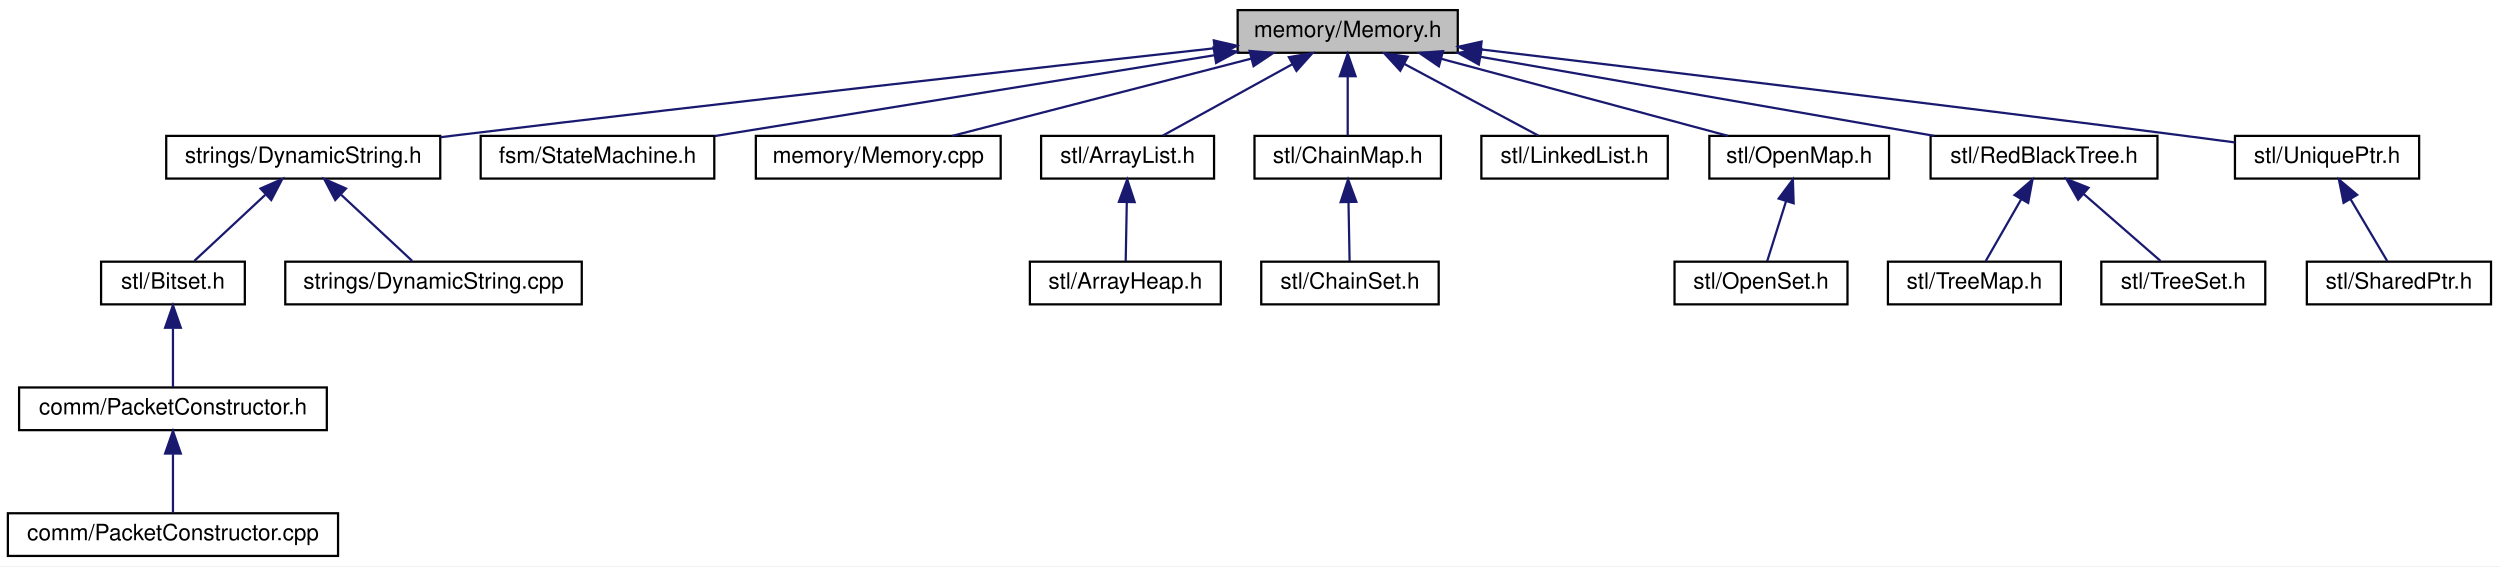
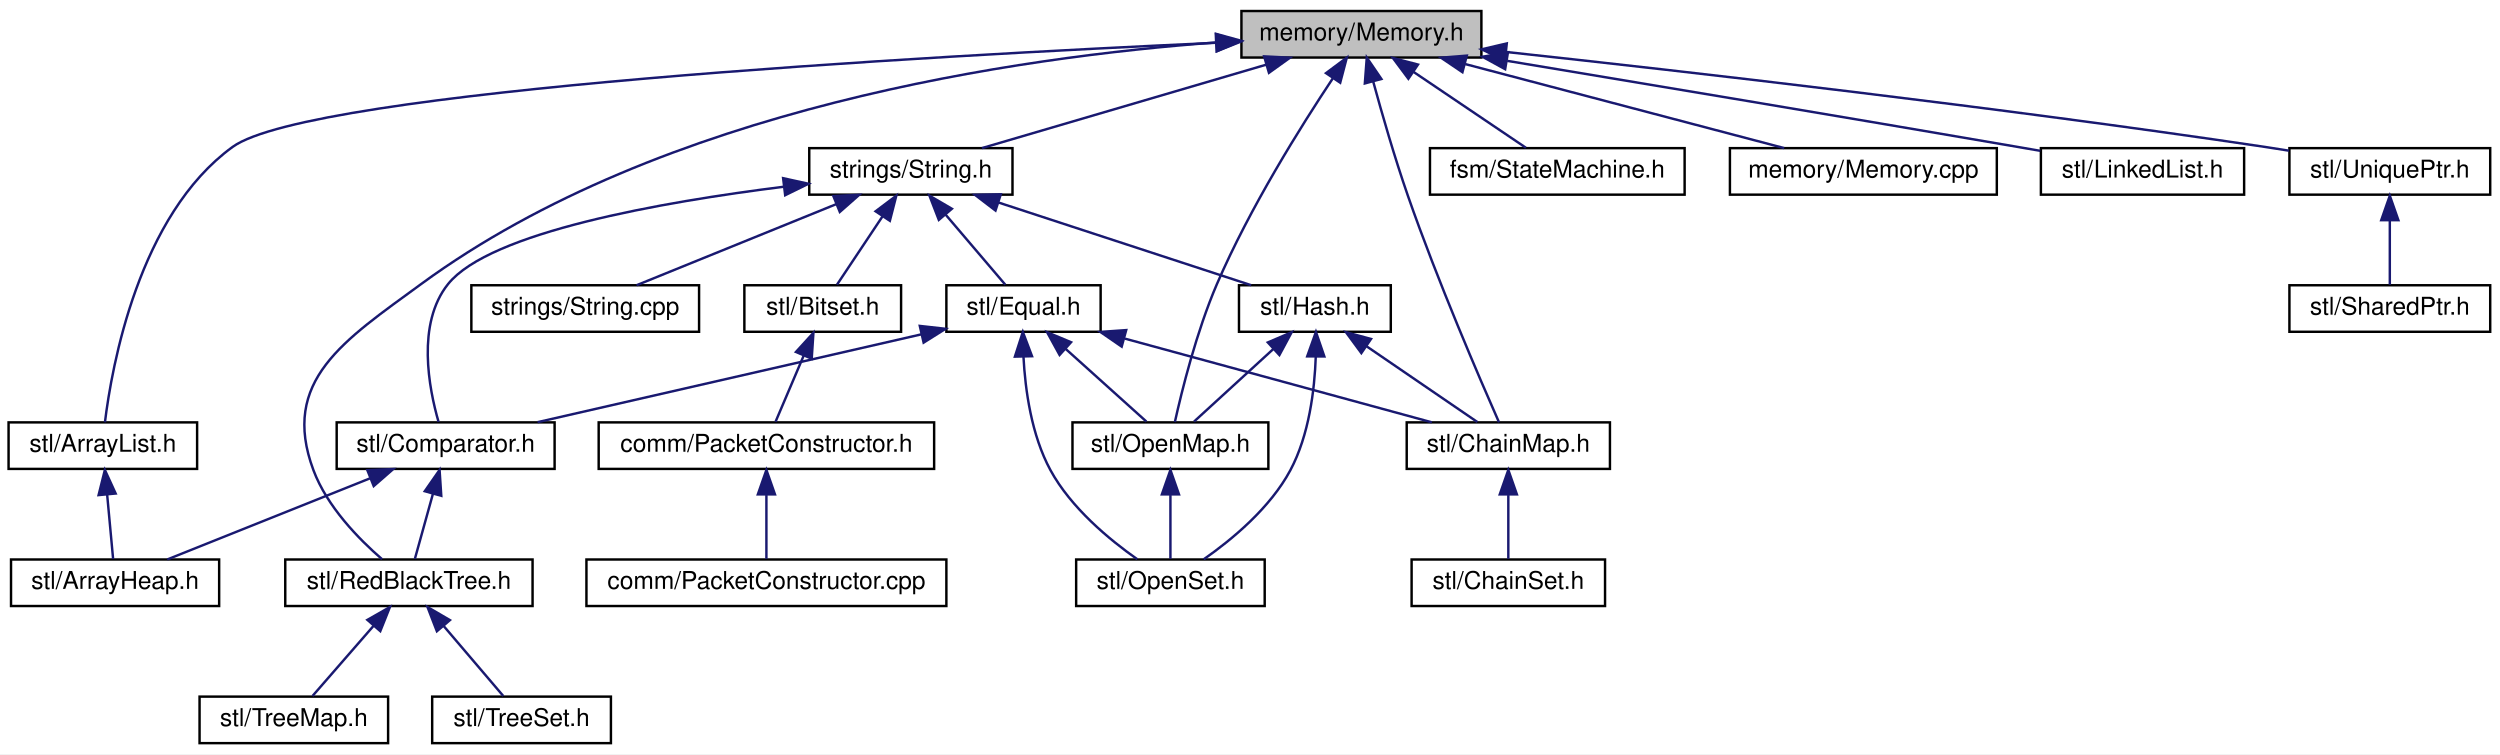
- <svg xmlns="http://www.w3.org/2000/svg" xmlns:xlink="http://www.w3.org/1999/xlink" width="1113pt" height="252pt" viewBox="0.00 0.00 1113.00 252.00">
-   <g id="graph0" class="graph" transform="scale(1 1) rotate(0) translate(4 248)">
-     <polygon fill="white" stroke="none" points="-4,4 -4,-248 1109,-248 1109,4 -4,4" />
+ <svg xmlns="http://www.w3.org/2000/svg" xmlns:xlink="http://www.w3.org/1999/xlink" width="1021pt" height="308pt" viewBox="0.00 0.00 1021.00 308.00">
+   <g id="graph0" class="graph" transform="scale(1 1) rotate(0) translate(4 304)">
+     <polygon fill="white" stroke="none" points="-4,4 -4,-304 1017,-304 1017,4 -4,4" />
    <g id="node1" class="node">
-       <polygon fill="#bfbfbf" stroke="black" points="547,-224.5 547,-243.5 645,-243.5 645,-224.5 547,-224.5" />
-       <text text-anchor="middle" x="596" y="-231.5" font-family="Helvetica,sans-Serif" font-size="10.00">memory/Memory.h</text>
+       <polygon fill="#bfbfbf" stroke="black" points="503,-280.5 503,-299.5 601,-299.5 601,-280.5 503,-280.5" />
+       <text text-anchor="middle" x="552" y="-287.5" font-family="Helvetica,sans-Serif" font-size="10.00">memory/Memory.h</text>
    </g>
    <g id="node2" class="node">
      <g id="a_node2">
-         <a xlink:href="../../d6/d60/_dynamic_string_8h.html" target="_top" xlink:title="DynamicString is a class that provides dynamic strings and functions for dynamic strings. ">
-           <polygon fill="white" stroke="black" points="70,-168.5 70,-187.5 192,-187.5 192,-168.5 70,-168.5" />
-           <text text-anchor="middle" x="131" y="-175.5" font-family="Helvetica,sans-Serif" font-size="10.00">strings/DynamicString.h</text>
+         <a xlink:href="../../db/db5/_string_8h.html" target="_top" xlink:title="strings/String.h">
+           <polygon fill="white" stroke="black" points="326.5,-224.5 326.5,-243.5 409.5,-243.5 409.5,-224.5 326.5,-224.5" />
+           <text text-anchor="middle" x="368" y="-231.5" font-family="Helvetica,sans-Serif" font-size="10.00">strings/String.h</text>
        </a>
      </g>
    </g>
    <g id="edge1" class="edge">
-       <path fill="none" stroke="midnightblue" d="M536.68,-226.512C459.377,-217.995 320.017,-202.43 201,-188 198.081,-187.646 195.094,-187.279 192.077,-186.905" />
-       <polygon fill="midnightblue" stroke="midnightblue" points="536.386,-230.001 546.709,-227.616 537.152,-223.043 536.386,-230.001" />
-     </g>
-     <g id="node7" class="node">
-       <g id="a_node7">
-         <a xlink:href="../../df/dcf/_state_machine_8h.html" target="_top" xlink:title="fsm/StateMachine.h">
-           <polygon fill="white" stroke="black" points="210,-168.5 210,-187.5 314,-187.5 314,-168.5 210,-168.5" />
-           <text text-anchor="middle" x="262" y="-175.5" font-family="Helvetica,sans-Serif" font-size="10.00">fsm/StateMachine.h</text>
-         </a>
-       </g>
-     </g>
-     <g id="edge6" class="edge">
-       <path fill="none" stroke="midnightblue" d="M536.513,-223.382C473.35,-213.17 374.494,-197.188 314.239,-187.446" />
-       <polygon fill="midnightblue" stroke="midnightblue" points="536.287,-226.891 546.717,-225.032 537.404,-219.981 536.287,-226.891" />
+       <path fill="none" stroke="midnightblue" d="M513.046,-277.568C478.335,-267.381 428.323,-252.703 397.019,-243.516" />
+       <polygon fill="midnightblue" stroke="midnightblue" points="512.264,-280.986 522.845,-280.444 514.235,-274.269 512.264,-280.986" />
    </g>
    <g id="node8" class="node">
      <g id="a_node8">
-         <a xlink:href="../../df/d64/_memory_8cpp.html" target="_top" xlink:title="Implementation of Memory functions. ">
-           <polygon fill="white" stroke="black" points="332.5,-168.5 332.5,-187.5 441.5,-187.5 441.5,-168.5 332.5,-168.5" />
-           <text text-anchor="middle" x="387" y="-175.5" font-family="Helvetica,sans-Serif" font-size="10.00">memory/Memory.cpp</text>
-         </a>
-       </g>
-     </g>
-     <g id="edge7" class="edge">
-       <path fill="none" stroke="midnightblue" d="M553.016,-221.894C513.548,-211.697 455.9,-196.802 419.962,-187.516" />
-       <polygon fill="midnightblue" stroke="midnightblue" points="552.326,-225.331 562.883,-224.444 554.077,-218.553 552.326,-225.331" />
-     </g>
-     <g id="node9" class="node">
-       <g id="a_node9">
-         <a xlink:href="../../d2/db9/_array_list_8h.html" target="_top" xlink:title="List implementation using an array. ">
-           <polygon fill="white" stroke="black" points="459.5,-168.5 459.5,-187.5 536.5,-187.5 536.5,-168.5 459.5,-168.5" />
-           <text text-anchor="middle" x="498" y="-175.5" font-family="Helvetica,sans-Serif" font-size="10.00">stl/ArrayList.h</text>
-         </a>
-       </g>
-     </g>
-     <g id="edge8" class="edge">
-       <path fill="none" stroke="midnightblue" d="M571.414,-219.453C553.322,-209.483 529.265,-196.228 513.706,-187.655" />
-       <polygon fill="midnightblue" stroke="midnightblue" points="569.807,-222.563 580.255,-224.324 573.185,-216.432 569.807,-222.563" />
-     </g>
-     <g id="node11" class="node">
-       <g id="a_node11">
+         <a xlink:href="../../d5/d08/_red_black_tree_8h.html" target="_top" xlink:title="Red black tree implementation. ">
+           <polygon fill="white" stroke="black" points="112.5,-56.5 112.5,-75.5 213.5,-75.5 213.5,-56.5 112.5,-56.5" />
+           <text text-anchor="middle" x="163" y="-63.5" font-family="Helvetica,sans-Serif" font-size="10.00">stl/RedBlackTree.h</text>
+         </a>
+       </g>
+     </g>
+     <g id="edge29" class="edge">
+       <path fill="none" stroke="midnightblue" d="M492.894,-286.672C412.21,-280.764 266.397,-260.07 168,-188 136.512,-164.937 110.359,-148.569 124,-112 129.564,-97.083 142.547,-83.829 152.01,-75.635" />
+       <polygon fill="midnightblue" stroke="midnightblue" points="492.666,-290.165 502.88,-287.352 493.141,-283.181 492.666,-290.165" />
+     </g>
+     <g id="node12" class="node">
+       <g id="a_node12">
        <a xlink:href="../../d3/dbe/_chain_map_8h.html" target="_top" xlink:title="Hasher map implementation. ">
-           <polygon fill="white" stroke="black" points="554.5,-168.5 554.5,-187.5 637.5,-187.5 637.5,-168.5 554.5,-168.5" />
-           <text text-anchor="middle" x="596" y="-175.5" font-family="Helvetica,sans-Serif" font-size="10.00">stl/ChainMap.h</text>
-         </a>
-       </g>
-     </g>
-     <g id="edge10" class="edge">
-       <path fill="none" stroke="midnightblue" d="M596,-213.805C596,-204.91 596,-194.78 596,-187.751" />
-       <polygon fill="midnightblue" stroke="midnightblue" points="592.5,-214.083 596,-224.083 599.5,-214.083 592.5,-214.083" />
-     </g>
-     <g id="node13" class="node">
-       <g id="a_node13">
-         <a xlink:href="../../de/dc6/_linked_list_8h.html" target="_top" xlink:title="stl/LinkedList.h">
-           <polygon fill="white" stroke="black" points="655.5,-168.5 655.5,-187.5 738.5,-187.5 738.5,-168.5 655.5,-168.5" />
-           <text text-anchor="middle" x="697" y="-175.5" font-family="Helvetica,sans-Serif" font-size="10.00">stl/LinkedList.h</text>
-         </a>
-       </g>
-     </g>
-     <g id="edge12" class="edge">
-       <path fill="none" stroke="midnightblue" d="M621.083,-219.59C639.757,-209.605 664.704,-196.267 680.813,-187.655" />
-       <polygon fill="midnightblue" stroke="midnightblue" points="619.396,-216.522 612.227,-224.324 622.696,-222.696 619.396,-216.522" />
+           <polygon fill="white" stroke="black" points="570.5,-112.5 570.5,-131.5 653.5,-131.5 653.5,-112.5 570.5,-112.5" />
+           <text text-anchor="middle" x="612" y="-119.5" font-family="Helvetica,sans-Serif" font-size="10.00">stl/ChainMap.h</text>
+         </a>
+       </g>
+     </g>
+     <g id="edge26" class="edge">
+       <path fill="none" stroke="midnightblue" d="M556.787,-270.807C560.367,-257.688 565.564,-239.614 571,-224 583.132,-189.149 600.571,-148.789 608.192,-131.535" />
+       <polygon fill="midnightblue" stroke="midnightblue" points="553.397,-269.934 554.19,-280.5 560.159,-271.746 553.397,-269.934" />
    </g>
    <g id="node14" class="node">
      <g id="a_node14">
        <a xlink:href="../../d5/d7a/_open_map_8h.html" target="_top" xlink:title="Hash map implementation. ">
-           <polygon fill="white" stroke="black" points="757,-168.5 757,-187.5 837,-187.5 837,-168.5 757,-168.5" />
-           <text text-anchor="middle" x="797" y="-175.5" font-family="Helvetica,sans-Serif" font-size="10.00">stl/OpenMap.h</text>
-         </a>
-       </g>
-     </g>
-     <g id="edge13" class="edge">
-       <path fill="none" stroke="midnightblue" d="M637.581,-221.829C675.531,-211.633 730.81,-196.782 765.3,-187.516" />
-       <polygon fill="midnightblue" stroke="midnightblue" points="636.598,-218.469 627.849,-224.444 638.415,-225.229 636.598,-218.469" />
-     </g>
-     <g id="node16" class="node">
-       <g id="a_node16">
-         <a xlink:href="../../d5/d08/_red_black_tree_8h.html" target="_top" xlink:title="Red black tree implementation. ">
-           <polygon fill="white" stroke="black" points="855.5,-168.5 855.5,-187.5 956.5,-187.5 956.5,-168.5 855.5,-168.5" />
-           <text text-anchor="middle" x="906" y="-175.5" font-family="Helvetica,sans-Serif" font-size="10.00">stl/RedBlackTree.h</text>
-         </a>
-       </g>
-     </g>
-     <g id="edge15" class="edge">
-       <path fill="none" stroke="midnightblue" d="M655.335,-222.664C713.92,-212.459 802.445,-197.039 857.109,-187.516" />
-       <polygon fill="midnightblue" stroke="midnightblue" points="654.371,-219.279 645.12,-224.444 655.573,-226.175 654.371,-219.279" />
+           <polygon fill="white" stroke="black" points="434,-112.5 434,-131.5 514,-131.5 514,-112.5 434,-112.5" />
+           <text text-anchor="middle" x="474" y="-119.5" font-family="Helvetica,sans-Serif" font-size="10.00">stl/OpenMap.h</text>
+         </a>
+       </g>
+     </g>
+     <g id="edge28" class="edge">
+       <path fill="none" stroke="midnightblue" d="M540.362,-272.062C527.361,-252.526 506.388,-219.097 493,-188 484.632,-168.562 478.638,-144.324 475.817,-131.645" />
+       <polygon fill="midnightblue" stroke="midnightblue" points="537.539,-274.135 546.036,-280.464 543.34,-270.218 537.539,-274.135" />
+     </g>
+     <g id="node18" class="node">
+       <g id="a_node18">
+         <a xlink:href="../../df/dcf/_state_machine_8h.html" target="_top" xlink:title="fsm/StateMachine.h">
+           <polygon fill="white" stroke="black" points="580,-224.5 580,-243.5 684,-243.5 684,-224.5 580,-224.5" />
+           <text text-anchor="middle" x="632" y="-231.5" font-family="Helvetica,sans-Serif" font-size="10.00">fsm/StateMachine.h</text>
+         </a>
+       </g>
+     </g>
+     <g id="edge22" class="edge">
+       <path fill="none" stroke="midnightblue" d="M573.301,-274.622C587.915,-264.757 606.827,-251.992 619.179,-243.655" />
+       <polygon fill="midnightblue" stroke="midnightblue" points="571.184,-271.828 564.853,-280.324 575.1,-277.63 571.184,-271.828" />
    </g>
    <g id="node19" class="node">
      <g id="a_node19">
+         <a xlink:href="../../df/d64/_memory_8cpp.html" target="_top" xlink:title="Implementation of Memory functions. ">
+           <polygon fill="white" stroke="black" points="702.5,-224.5 702.5,-243.5 811.5,-243.5 811.5,-224.5 702.5,-224.5" />
+           <text text-anchor="middle" x="757" y="-231.5" font-family="Helvetica,sans-Serif" font-size="10.00">memory/Memory.cpp</text>
+         </a>
+       </g>
+     </g>
+     <g id="edge23" class="edge">
+       <path fill="none" stroke="midnightblue" d="M594.408,-277.829C633.114,-267.633 689.493,-252.782 724.669,-243.516" />
+       <polygon fill="midnightblue" stroke="midnightblue" points="593.261,-274.512 584.483,-280.444 595.045,-281.281 593.261,-274.512" />
+     </g>
+     <g id="node20" class="node">
+       <g id="a_node20">
+         <a xlink:href="../../d2/db9/_array_list_8h.html" target="_top" xlink:title="List implementation using an array. ">
+           <polygon fill="white" stroke="black" points="-0.5,-112.5 -0.5,-131.5 76.5,-131.5 76.5,-112.5 -0.5,-112.5" />
+           <text text-anchor="middle" x="38" y="-119.5" font-family="Helvetica,sans-Serif" font-size="10.00">stl/ArrayList.h</text>
+         </a>
+       </g>
+     </g>
+     <g id="edge24" class="edge">
+       <path fill="none" stroke="midnightblue" d="M492.432,-286.523C375.139,-281.166 122.828,-267.091 91,-244 52.574,-216.123 41.638,-154.216 38.858,-131.538" />
+       <polygon fill="midnightblue" stroke="midnightblue" points="492.526,-290.031 502.673,-286.984 492.841,-283.038 492.526,-290.031" />
+     </g>
+     <g id="node21" class="node">
+       <g id="a_node21">
+         <a xlink:href="../../de/dc6/_linked_list_8h.html" target="_top" xlink:title="stl/LinkedList.h">
+           <polygon fill="white" stroke="black" points="829.5,-224.5 829.5,-243.5 912.5,-243.5 912.5,-224.5 829.5,-224.5" />
+           <text text-anchor="middle" x="871" y="-231.5" font-family="Helvetica,sans-Serif" font-size="10.00">stl/LinkedList.h</text>
+         </a>
+       </g>
+     </g>
+     <g id="edge27" class="edge">
+       <path fill="none" stroke="midnightblue" d="M611.558,-279.145C665.884,-270.122 748.365,-256.335 820,-244 823.013,-243.481 826.125,-242.942 829.256,-242.396" />
+       <polygon fill="midnightblue" stroke="midnightblue" points="610.707,-275.739 601.416,-280.829 611.854,-282.644 610.707,-275.739" />
+     </g>
+     <g id="node22" class="node">
+       <g id="a_node22">
        <a xlink:href="../../d8/df6/_unique_ptr_8h.html" target="_top" xlink:title="Unique pointer implementation. ">
-           <polygon fill="white" stroke="black" points="991,-168.5 991,-187.5 1073,-187.5 1073,-168.5 991,-168.5" />
-           <text text-anchor="middle" x="1032" y="-175.5" font-family="Helvetica,sans-Serif" font-size="10.00">stl/UniquePtr.h</text>
-         </a>
-       </g>
-     </g>
-     <g id="edge18" class="edge">
-       <path fill="none" stroke="midnightblue" d="M655.629,-225.954C728.608,-217.279 855.939,-201.975 965,-188 973.382,-186.926 982.348,-185.744 990.908,-184.6" />
-       <polygon fill="midnightblue" stroke="midnightblue" points="654.782,-222.53 645.265,-227.185 655.608,-229.482 654.782,-222.53" />
+           <polygon fill="white" stroke="black" points="931,-224.5 931,-243.5 1013,-243.5 1013,-224.5 931,-224.5" />
+           <text text-anchor="middle" x="972" y="-231.5" font-family="Helvetica,sans-Serif" font-size="10.00">stl/UniquePtr.h</text>
+         </a>
+       </g>
+     </g>
+     <g id="edge30" class="edge">
+       <path fill="none" stroke="midnightblue" d="M611.427,-282.74C684.46,-274.819 812.098,-260.238 921,-244 924.201,-243.523 927.511,-243.002 930.835,-242.459" />
+       <polygon fill="midnightblue" stroke="midnightblue" points="610.623,-279.306 601.057,-283.859 611.375,-286.266 610.623,-279.306" />
    </g>
    <g id="node3" class="node">
      <g id="a_node3">
        <a xlink:href="../../de/d6d/_bitset_8h.html" target="_top" xlink:title="Bitset is a class that provides bits manipulation methods. ">
-           <polygon fill="white" stroke="black" points="41,-112.5 41,-131.5 105,-131.5 105,-112.5 41,-112.5" />
-           <text text-anchor="middle" x="73" y="-119.5" font-family="Helvetica,sans-Serif" font-size="10.00">stl/Bitset.h</text>
+           <polygon fill="white" stroke="black" points="300,-168.5 300,-187.5 364,-187.5 364,-168.5 300,-168.5" />
+           <text text-anchor="middle" x="332" y="-175.5" font-family="Helvetica,sans-Serif" font-size="10.00">stl/Bitset.h</text>
        </a>
      </g>
    </g>
    <g id="edge2" class="edge">
-       <path fill="none" stroke="midnightblue" d="M114.087,-161.253C103.797,-151.673 91.034,-139.791 82.488,-131.834" />
-       <polygon fill="midnightblue" stroke="midnightblue" points="111.977,-164.071 121.681,-168.324 116.747,-158.948 111.977,-164.071" />
+       <path fill="none" stroke="midnightblue" d="M356.377,-215.566C350.183,-206.275 342.832,-195.248 337.834,-187.751" />
+       <polygon fill="midnightblue" stroke="midnightblue" points="353.596,-217.704 362.055,-224.083 359.42,-213.821 353.596,-217.704" />
    </g>
    <g id="node6" class="node">
      <g id="a_node6">
-         <a xlink:href="../../d9/d8a/_dynamic_string_8cpp.html" target="_top" xlink:title="DynamicString is a class that provides dynamic strings and functions for dynamic strings. ">
-           <polygon fill="white" stroke="black" points="123,-112.5 123,-131.5 255,-131.5 255,-112.5 123,-112.5" />
-           <text text-anchor="middle" x="189" y="-119.5" font-family="Helvetica,sans-Serif" font-size="10.00">strings/DynamicString.cpp</text>
+         <a xlink:href="../../d7/d0c/_comparator_8h.html" target="_top" xlink:title="Comparator implementation for basic types. ">
+           <polygon fill="white" stroke="black" points="133.5,-112.5 133.5,-131.5 222.5,-131.5 222.5,-112.5 133.5,-112.5" />
+           <text text-anchor="middle" x="178" y="-119.5" font-family="Helvetica,sans-Serif" font-size="10.00">stl/Comparator.h</text>
        </a>
      </g>
    </g>
    <g id="edge5" class="edge">
-       <path fill="none" stroke="midnightblue" d="M147.913,-161.253C158.203,-151.673 170.966,-139.791 179.512,-131.834" />
-       <polygon fill="midnightblue" stroke="midnightblue" points="145.253,-158.948 140.319,-168.324 150.023,-164.071 145.253,-158.948" />
+       <path fill="none" stroke="midnightblue" d="M316.176,-227.747C266.291,-221.503 195.984,-209.166 179,-188 166.003,-171.803 171.173,-145.31 175.109,-131.689" />
+       <polygon fill="midnightblue" stroke="midnightblue" points="315.824,-231.23 326.171,-228.952 316.662,-224.281 315.824,-231.23" />
+     </g>
+     <g id="node11" class="node">
+       <g id="a_node11">
+         <a xlink:href="../../d2/dc2/_equal_8h.html" target="_top" xlink:title="stl/Equal.h">
+           <polygon fill="white" stroke="black" points="382.5,-168.5 382.5,-187.5 445.5,-187.5 445.5,-168.5 382.5,-168.5" />
+           <text text-anchor="middle" x="414" y="-175.5" font-family="Helvetica,sans-Serif" font-size="10.00">stl/Equal.h</text>
+         </a>
+       </g>
+     </g>
+     <g id="edge10" class="edge">
+       <path fill="none" stroke="midnightblue" d="M382.114,-216.431C390.176,-206.967 399.959,-195.483 406.545,-187.751" />
+       <polygon fill="midnightblue" stroke="midnightblue" points="379.416,-214.201 375.596,-224.083 384.745,-218.74 379.416,-214.201" />
+     </g>
+     <g id="node16" class="node">
+       <g id="a_node16">
+         <a xlink:href="../../d2/dad/_hash_8h.html" target="_top" xlink:title="stl/Hash.h">
+           <polygon fill="white" stroke="black" points="502,-168.5 502,-187.5 564,-187.5 564,-168.5 502,-168.5" />
+           <text text-anchor="middle" x="533" y="-175.5" font-family="Helvetica,sans-Serif" font-size="10.00">stl/Hash.h</text>
+         </a>
+       </g>
+     </g>
+     <g id="edge17" class="edge">
+       <path fill="none" stroke="midnightblue" d="M403.736,-221.304C434.827,-211.129 479.147,-196.625 506.978,-187.516" />
+       <polygon fill="midnightblue" stroke="midnightblue" points="402.56,-218.007 394.145,-224.444 404.737,-224.659 402.56,-218.007" />
+     </g>
+     <g id="node17" class="node">
+       <g id="a_node17">
+         <a xlink:href="../../d9/dae/_string_8cpp.html" target="_top" xlink:title="strings/String.cpp">
+           <polygon fill="white" stroke="black" points="188.5,-168.5 188.5,-187.5 281.5,-187.5 281.5,-168.5 188.5,-168.5" />
+           <text text-anchor="middle" x="235" y="-175.5" font-family="Helvetica,sans-Serif" font-size="10.00">strings/String.cpp</text>
+         </a>
+       </g>
+     </g>
+     <g id="edge21" class="edge">
+       <path fill="none" stroke="midnightblue" d="M337.552,-220.638C312.593,-210.504 277.923,-196.427 255.976,-187.516" />
+       <polygon fill="midnightblue" stroke="midnightblue" points="336.344,-223.924 346.926,-224.444 338.977,-217.439 336.344,-223.924" />
    </g>
    <g id="node4" class="node">
      <g id="a_node4">
        <a xlink:href="../../de/d66/_packet_constructor_8h.html" target="_top" xlink:title="comm/PacketConstructor.h">
-           <polygon fill="white" stroke="black" points="4.5,-56.5 4.5,-75.5 141.5,-75.5 141.5,-56.5 4.5,-56.5" />
-           <text text-anchor="middle" x="73" y="-63.5" font-family="Helvetica,sans-Serif" font-size="10.00">comm/PacketConstructor.h</text>
+           <polygon fill="white" stroke="black" points="240.5,-112.5 240.5,-131.5 377.5,-131.5 377.5,-112.5 240.5,-112.5" />
+           <text text-anchor="middle" x="309" y="-119.5" font-family="Helvetica,sans-Serif" font-size="10.00">comm/PacketConstructor.h</text>
        </a>
      </g>
    </g>
    <g id="edge3" class="edge">
-       <path fill="none" stroke="midnightblue" d="M73,-101.805C73,-92.91 73,-82.78 73,-75.751" />
-       <polygon fill="midnightblue" stroke="midnightblue" points="69.5,-102.083 73,-112.083 76.5,-102.083 69.5,-102.083" />
+       <path fill="none" stroke="midnightblue" d="M324.201,-158.69C320.325,-149.589 315.821,-139.014 312.727,-131.751" />
+       <polygon fill="midnightblue" stroke="midnightblue" points="321.063,-160.254 328.202,-168.083 327.503,-157.511 321.063,-160.254" />
    </g>
    <g id="node5" class="node">
      <g id="a_node5">
        <a xlink:href="../../d9/dde/_packet_constructor_8cpp.html" target="_top" xlink:title="Creates a packet for sending data from the slave systems to the main computer. ">
-           <polygon fill="white" stroke="black" points="-0.5,-0.5 -0.5,-19.5 146.5,-19.5 146.5,-0.5 -0.5,-0.5" />
-           <text text-anchor="middle" x="73" y="-7.5" font-family="Helvetica,sans-Serif" font-size="10.00">comm/PacketConstructor.cpp</text>
+           <polygon fill="white" stroke="black" points="235.5,-56.5 235.5,-75.5 382.5,-75.5 382.5,-56.5 235.5,-56.5" />
+           <text text-anchor="middle" x="309" y="-63.5" font-family="Helvetica,sans-Serif" font-size="10.00">comm/PacketConstructor.cpp</text>
        </a>
      </g>
    </g>
    <g id="edge4" class="edge">
-       <path fill="none" stroke="midnightblue" d="M73,-45.804C73,-36.91 73,-26.78 73,-19.751" />
-       <polygon fill="midnightblue" stroke="midnightblue" points="69.5,-46.083 73,-56.083 76.5,-46.083 69.5,-46.083" />
+       <path fill="none" stroke="midnightblue" d="M309,-101.805C309,-92.91 309,-82.78 309,-75.751" />
+       <polygon fill="midnightblue" stroke="midnightblue" points="305.5,-102.083 309,-112.083 312.5,-102.083 305.5,-102.083" />
+     </g>
+     <g id="node7" class="node">
+       <g id="a_node7">
+         <a xlink:href="../../df/d03/_array_heap_8h.html" target="_top" xlink:title="Heap manipulation and implementation. ">
+           <polygon fill="white" stroke="black" points="0.5,-56.5 0.5,-75.5 85.5,-75.5 85.5,-56.5 0.5,-56.5" />
+           <text text-anchor="middle" x="43" y="-63.5" font-family="Helvetica,sans-Serif" font-size="10.00">stl/ArrayHeap.h</text>
+         </a>
+       </g>
+     </g>
+     <g id="edge6" class="edge">
+       <path fill="none" stroke="midnightblue" d="M147.094,-108.638C121.76,-98.504 86.569,-84.427 64.291,-75.516" />
+       <polygon fill="midnightblue" stroke="midnightblue" points="146.024,-111.979 156.609,-112.444 148.624,-105.48 146.024,-111.979" />
+     </g>
+     <g id="edge7" class="edge">
+       <path fill="none" stroke="midnightblue" d="M172.832,-102.396C170.323,-93.362 167.427,-82.936 165.431,-75.751" />
+       <polygon fill="midnightblue" stroke="midnightblue" points="169.474,-103.385 175.523,-112.083 176.219,-101.511 169.474,-103.385" />
+     </g>
+     <g id="node9" class="node">
+       <g id="a_node9">
+         <a xlink:href="../../df/d87/_tree_map_8h.html" target="_top" xlink:title="Map implementation using red black tree. ">
+           <polygon fill="white" stroke="black" points="77.5,-0.5 77.5,-19.5 154.5,-19.5 154.5,-0.5 77.5,-0.5" />
+           <text text-anchor="middle" x="116" y="-7.5" font-family="Helvetica,sans-Serif" font-size="10.00">stl/TreeMap.h</text>
+         </a>
+       </g>
+     </g>
+     <g id="edge8" class="edge">
+       <path fill="none" stroke="midnightblue" d="M148.579,-48.431C140.342,-38.967 130.346,-27.483 123.617,-19.751" />
+       <polygon fill="midnightblue" stroke="midnightblue" points="146.034,-50.838 155.239,-56.083 151.314,-46.242 146.034,-50.838" />
    </g>
    <g id="node10" class="node">
      <g id="a_node10">
-         <a xlink:href="../../df/d03/_array_heap_8h.html" target="_top" xlink:title="Heap manipulation and implementation. ">
-           <polygon fill="white" stroke="black" points="454.5,-112.5 454.5,-131.5 539.5,-131.5 539.5,-112.5 454.5,-112.5" />
-           <text text-anchor="middle" x="497" y="-119.5" font-family="Helvetica,sans-Serif" font-size="10.00">stl/ArrayHeap.h</text>
+         <a xlink:href="../../dd/dba/_tree_set_8h.html" target="_top" xlink:title="Set implementation using red black tree. ">
+           <polygon fill="white" stroke="black" points="172.5,-0.5 172.5,-19.5 245.5,-19.5 245.5,-0.5 172.5,-0.5" />
+           <text text-anchor="middle" x="209" y="-7.5" font-family="Helvetica,sans-Serif" font-size="10.00">stl/TreeSet.h</text>
        </a>
      </g>
    </g>
    <g id="edge9" class="edge">
-       <path fill="none" stroke="midnightblue" d="M497.645,-157.805C497.48,-148.91 497.292,-138.78 497.162,-131.751" />
-       <polygon fill="midnightblue" stroke="midnightblue" points="494.15,-158.15 497.835,-168.083 501.149,-158.02 494.15,-158.15" />
-     </g>
-     <g id="node12" class="node">
-       <g id="a_node12">
-         <a xlink:href="../../d6/d59/_chain_set_8h.html" target="_top" xlink:title="Hash set implementation. ">
-           <polygon fill="white" stroke="black" points="557.5,-112.5 557.5,-131.5 636.5,-131.5 636.5,-112.5 557.5,-112.5" />
-           <text text-anchor="middle" x="597" y="-119.5" font-family="Helvetica,sans-Serif" font-size="10.00">stl/ChainSet.h</text>
-         </a>
-       </g>
+       <path fill="none" stroke="midnightblue" d="M177.114,-48.431C185.176,-38.967 194.959,-27.483 201.545,-19.751" />
+       <polygon fill="midnightblue" stroke="midnightblue" points="174.416,-46.201 170.596,-56.083 179.745,-50.74 174.416,-46.201" />
    </g>
    <g id="edge11" class="edge">
-       <path fill="none" stroke="midnightblue" d="M596.355,-157.805C596.52,-148.91 596.708,-138.78 596.838,-131.751" />
-       <polygon fill="midnightblue" stroke="midnightblue" points="592.851,-158.02 596.165,-168.083 599.85,-158.15 592.851,-158.02" />
+       <path fill="none" stroke="midnightblue" d="M372.281,-167.454C327.884,-157.295 258.274,-141.368 215.542,-131.59" />
+       <polygon fill="midnightblue" stroke="midnightblue" points="371.643,-170.899 382.172,-169.717 373.205,-164.075 371.643,-170.899" />
+     </g>
+     <g id="edge12" class="edge">
+       <path fill="none" stroke="midnightblue" d="M455.438,-165.699C492.807,-155.507 546.943,-140.743 580.773,-131.516" />
+       <polygon fill="midnightblue" stroke="midnightblue" points="454.1,-162.436 445.374,-168.444 455.942,-169.189 454.1,-162.436" />
+     </g>
+     <g id="edge14" class="edge">
+       <path fill="none" stroke="midnightblue" d="M431.181,-161.537C441.879,-151.909 455.256,-139.869 464.185,-131.834" />
+       <polygon fill="midnightblue" stroke="midnightblue" points="428.732,-159.033 423.64,-168.324 433.414,-164.236 428.732,-159.033" />
    </g>
    <g id="node15" class="node">
      <g id="a_node15">
        <a xlink:href="../../d0/de6/_open_set_8h.html" target="_top" xlink:title="Hash set implementation. ">
-           <polygon fill="white" stroke="black" points="741.5,-112.5 741.5,-131.5 818.5,-131.5 818.5,-112.5 741.5,-112.5" />
-           <text text-anchor="middle" x="780" y="-119.5" font-family="Helvetica,sans-Serif" font-size="10.00">stl/OpenSet.h</text>
-         </a>
-       </g>
-     </g>
-     <g id="edge14" class="edge">
-       <path fill="none" stroke="midnightblue" d="M791.143,-158.396C788.299,-149.362 785.017,-138.936 782.755,-131.751" />
-       <polygon fill="midnightblue" stroke="midnightblue" points="787.851,-159.596 794.193,-168.083 794.528,-157.493 787.851,-159.596" />
-     </g>
-     <g id="node17" class="node">
-       <g id="a_node17">
-         <a xlink:href="../../df/d87/_tree_map_8h.html" target="_top" xlink:title="Map implementation using red black tree. ">
-           <polygon fill="white" stroke="black" points="836.5,-112.5 836.5,-131.5 913.5,-131.5 913.5,-112.5 836.5,-112.5" />
-           <text text-anchor="middle" x="875" y="-119.5" font-family="Helvetica,sans-Serif" font-size="10.00">stl/TreeMap.h</text>
+           <polygon fill="white" stroke="black" points="435.5,-56.5 435.5,-75.5 512.5,-75.5 512.5,-56.5 435.5,-56.5" />
+           <text text-anchor="middle" x="474" y="-63.5" font-family="Helvetica,sans-Serif" font-size="10.00">stl/OpenSet.h</text>
        </a>
      </g>
    </g>
    <g id="edge16" class="edge">
-       <path fill="none" stroke="midnightblue" d="M895.824,-159.275C890.526,-150.045 884.283,-139.17 880.024,-131.751" />
-       <polygon fill="midnightblue" stroke="midnightblue" points="892.867,-161.153 900.881,-168.083 898.938,-157.668 892.867,-161.153" />
-     </g>
-     <g id="node18" class="node">
-       <g id="a_node18">
-         <a xlink:href="../../dd/dba/_tree_set_8h.html" target="_top" xlink:title="Set implementation using red black tree. ">
-           <polygon fill="white" stroke="black" points="931.5,-112.5 931.5,-131.5 1004.5,-131.5 1004.5,-112.5 931.5,-112.5" />
-           <text text-anchor="middle" x="968" y="-119.5" font-family="Helvetica,sans-Serif" font-size="10.00">stl/TreeSet.h</text>
-         </a>
-       </g>
-     </g>
-     <g id="edge17" class="edge">
-       <path fill="none" stroke="midnightblue" d="M923.754,-161.537C934.808,-151.909 948.631,-139.869 957.857,-131.834" />
-       <polygon fill="midnightblue" stroke="midnightblue" points="921.203,-159.117 915.961,-168.324 925.801,-164.395 921.203,-159.117" />
-     </g>
-     <g id="node20" class="node">
-       <g id="a_node20">
+       <path fill="none" stroke="midnightblue" d="M413.982,-158.36C414.698,-144.766 417.23,-126.299 425,-112 433.383,-96.575 449.085,-83.603 460.46,-75.609" />
+       <polygon fill="midnightblue" stroke="midnightblue" points="410.481,-158.351 413.733,-168.434 417.479,-158.524 410.481,-158.351" />
+     </g>
+     <g id="node13" class="node">
+       <g id="a_node13">
+         <a xlink:href="../../d6/d59/_chain_set_8h.html" target="_top" xlink:title="Hash set implementation. ">
+           <polygon fill="white" stroke="black" points="572.5,-56.5 572.5,-75.5 651.5,-75.5 651.5,-56.5 572.5,-56.5" />
+           <text text-anchor="middle" x="612" y="-63.5" font-family="Helvetica,sans-Serif" font-size="10.00">stl/ChainSet.h</text>
+         </a>
+       </g>
+     </g>
+     <g id="edge13" class="edge">
+       <path fill="none" stroke="midnightblue" d="M612,-101.805C612,-92.91 612,-82.78 612,-75.751" />
+       <polygon fill="midnightblue" stroke="midnightblue" points="608.5,-102.083 612,-112.083 615.5,-102.083 608.5,-102.083" />
+     </g>
+     <g id="edge15" class="edge">
+       <path fill="none" stroke="midnightblue" d="M474,-101.805C474,-92.91 474,-82.78 474,-75.751" />
+       <polygon fill="midnightblue" stroke="midnightblue" points="470.5,-102.083 474,-112.083 477.5,-102.083 470.5,-102.083" />
+     </g>
+     <g id="edge18" class="edge">
+       <path fill="none" stroke="midnightblue" d="M554.034,-162.622C568.466,-152.757 587.141,-139.992 599.339,-131.655" />
+       <polygon fill="midnightblue" stroke="midnightblue" points="551.973,-159.791 545.693,-168.324 555.923,-165.57 551.973,-159.791" />
+     </g>
+     <g id="edge19" class="edge">
+       <path fill="none" stroke="midnightblue" d="M516.105,-161.537C505.585,-151.909 492.431,-139.869 483.652,-131.834" />
+       <polygon fill="midnightblue" stroke="midnightblue" points="513.781,-164.154 523.521,-168.324 518.507,-158.99 513.781,-164.154" />
+     </g>
+     <g id="edge20" class="edge">
+       <path fill="none" stroke="midnightblue" d="M533.361,-158.373C532.882,-144.786 530.644,-126.322 523,-112 514.733,-96.512 499.009,-83.552 487.597,-75.578" />
+       <polygon fill="midnightblue" stroke="midnightblue" points="529.861,-158.466 533.429,-168.442 536.861,-158.418 529.861,-158.466" />
+     </g>
+     <g id="edge25" class="edge">
+       <path fill="none" stroke="midnightblue" d="M39.75,-102.101C40.58,-93.136 41.532,-82.858 42.19,-75.751" />
+       <polygon fill="midnightblue" stroke="midnightblue" points="36.263,-101.803 38.826,-112.083 43.233,-102.448 36.263,-101.803" />
+     </g>
+     <g id="node23" class="node">
+       <g id="a_node23">
        <a xlink:href="../../d1/d13/_shared_ptr_8h.html" target="_top" xlink:title="Shared pointer implementation. ">
-           <polygon fill="white" stroke="black" points="1023,-112.5 1023,-131.5 1105,-131.5 1105,-112.5 1023,-112.5" />
-           <text text-anchor="middle" x="1064" y="-119.5" font-family="Helvetica,sans-Serif" font-size="10.00">stl/SharedPtr.h</text>
-         </a>
-       </g>
-     </g>
-     <g id="edge19" class="edge">
-       <path fill="none" stroke="midnightblue" d="M1042.5,-159.275C1047.97,-150.045 1054.42,-139.17 1058.81,-131.751" />
-       <polygon fill="midnightblue" stroke="midnightblue" points="1039.37,-157.696 1037.28,-168.083 1045.39,-161.264 1039.37,-157.696" />
+           <polygon fill="white" stroke="black" points="931,-168.5 931,-187.5 1013,-187.5 1013,-168.5 931,-168.5" />
+           <text text-anchor="middle" x="972" y="-175.5" font-family="Helvetica,sans-Serif" font-size="10.00">stl/SharedPtr.h</text>
+         </a>
+       </g>
+     </g>
+     <g id="edge31" class="edge">
+       <path fill="none" stroke="midnightblue" d="M972,-213.805C972,-204.91 972,-194.78 972,-187.751" />
+       <polygon fill="midnightblue" stroke="midnightblue" points="968.5,-214.083 972,-224.083 975.5,-214.083 968.5,-214.083" />
    </g>
  </g>
</svg>
